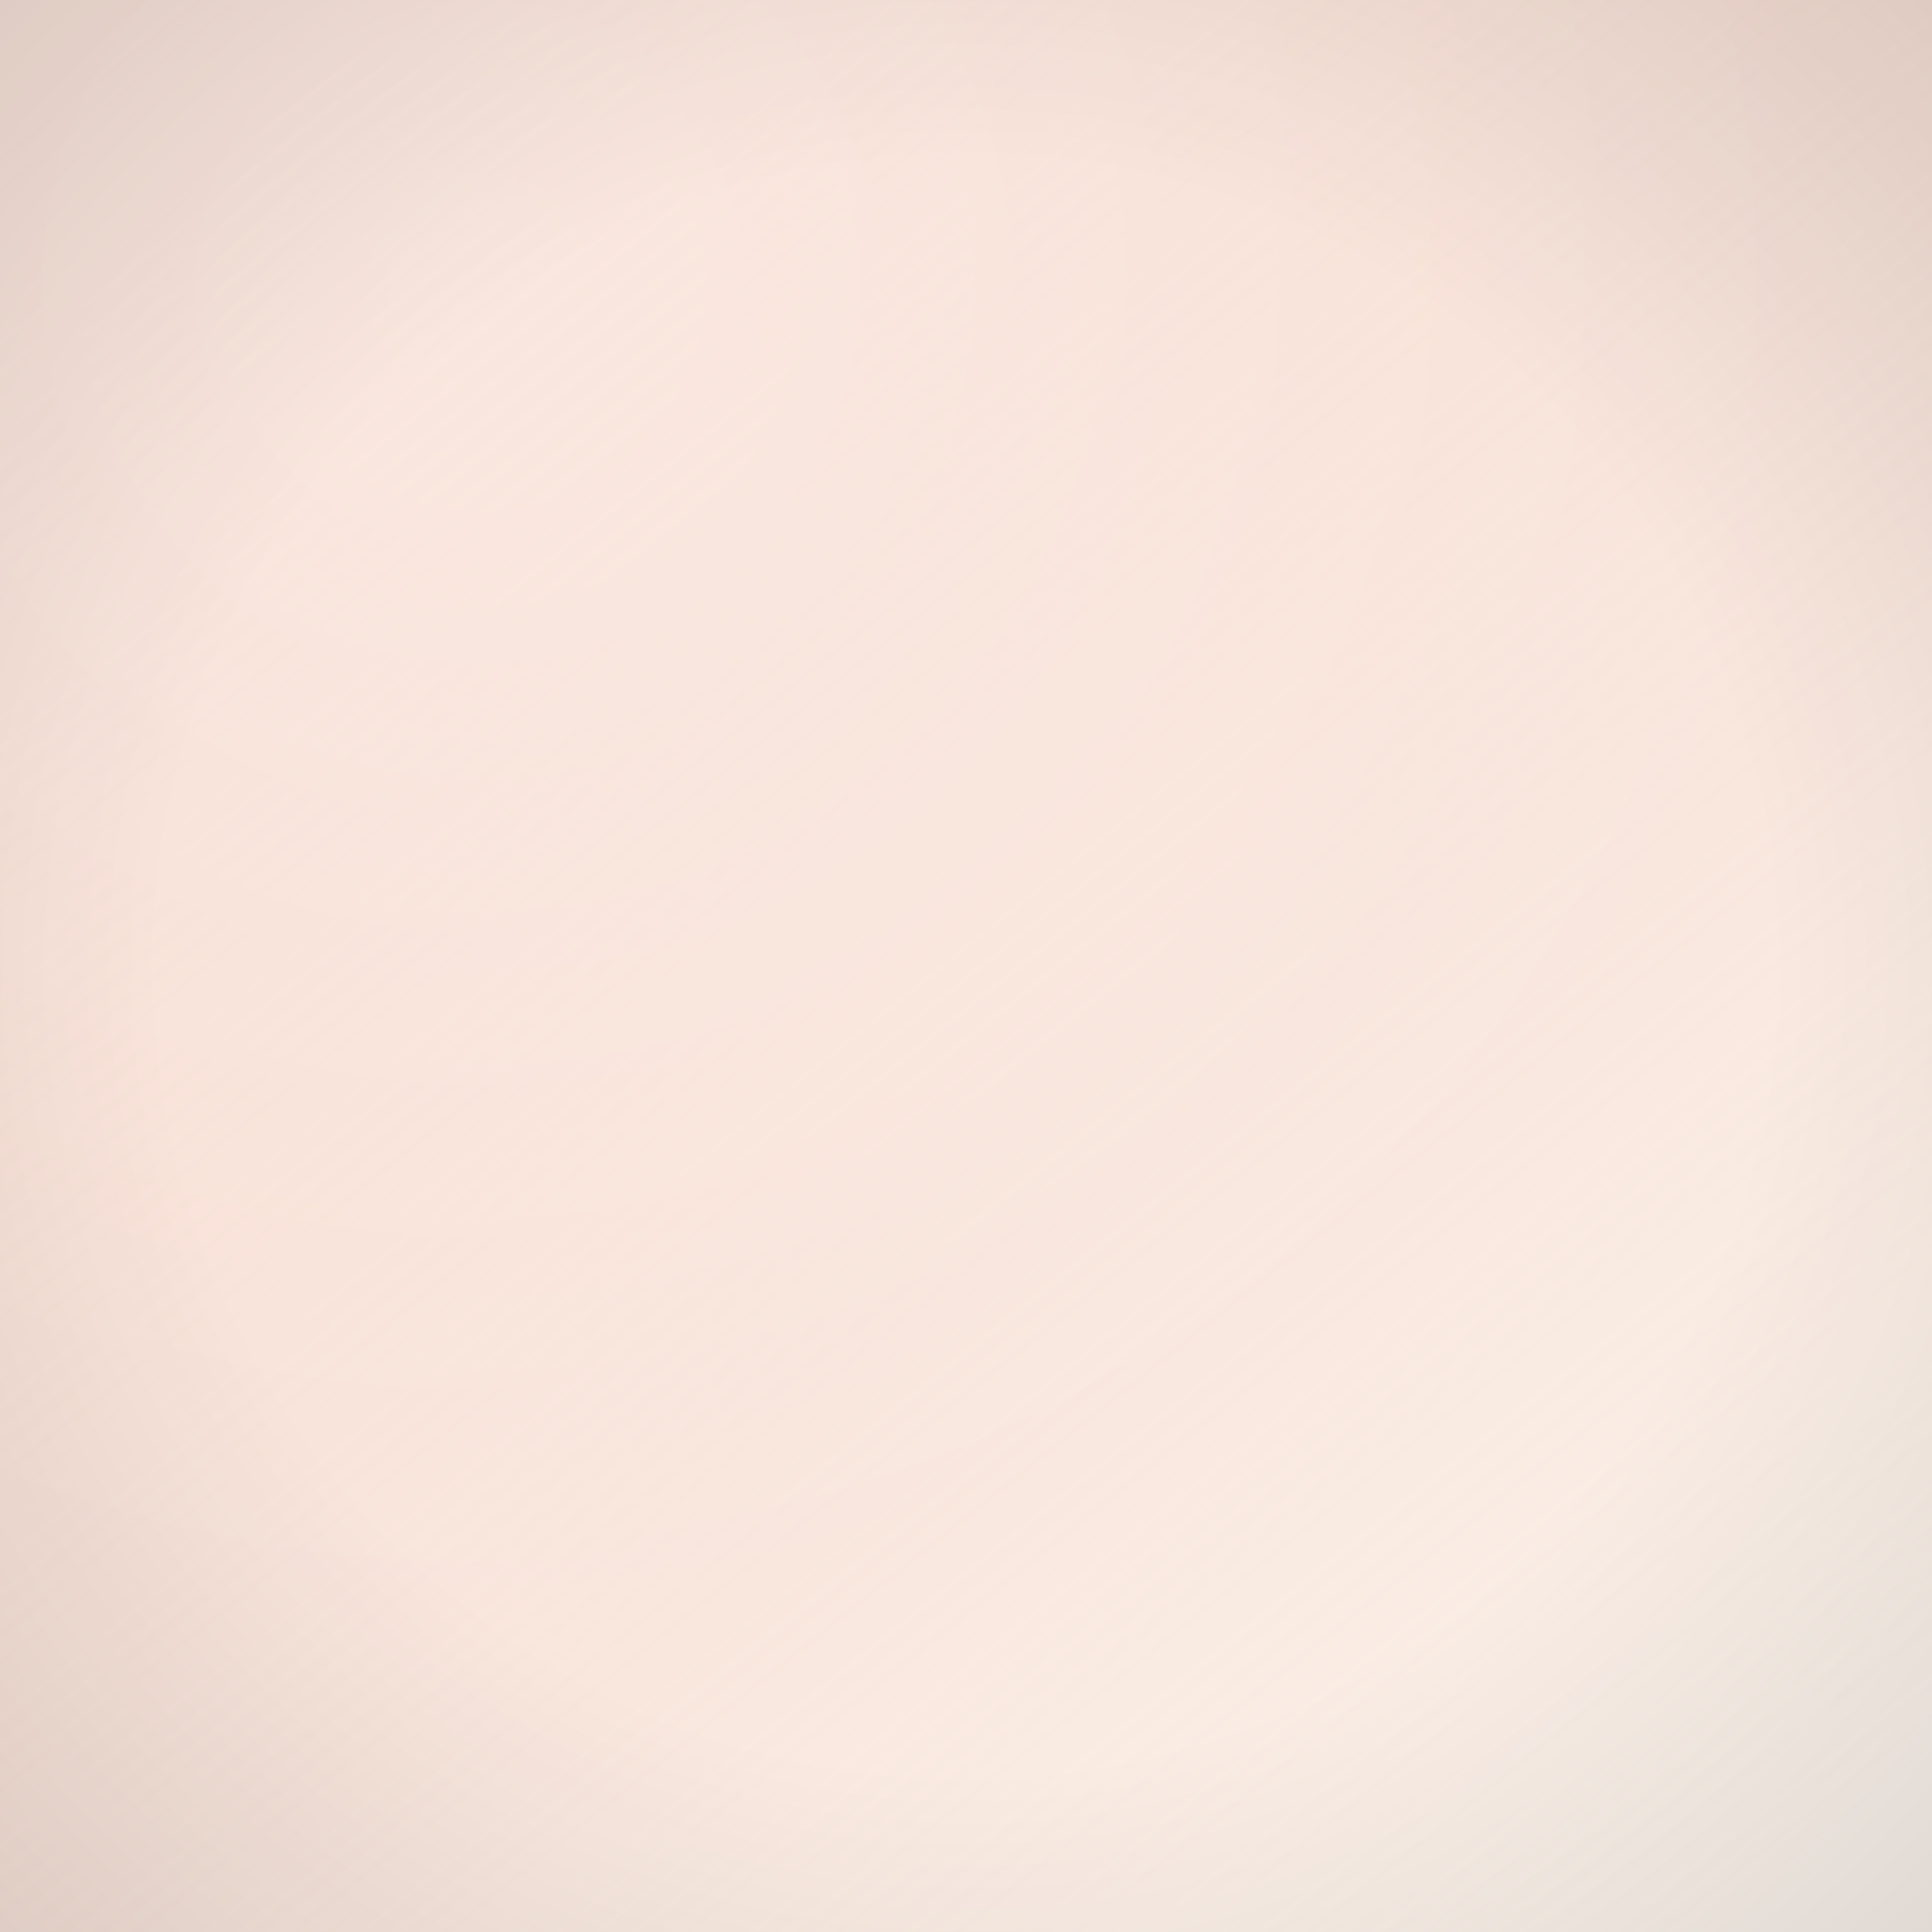
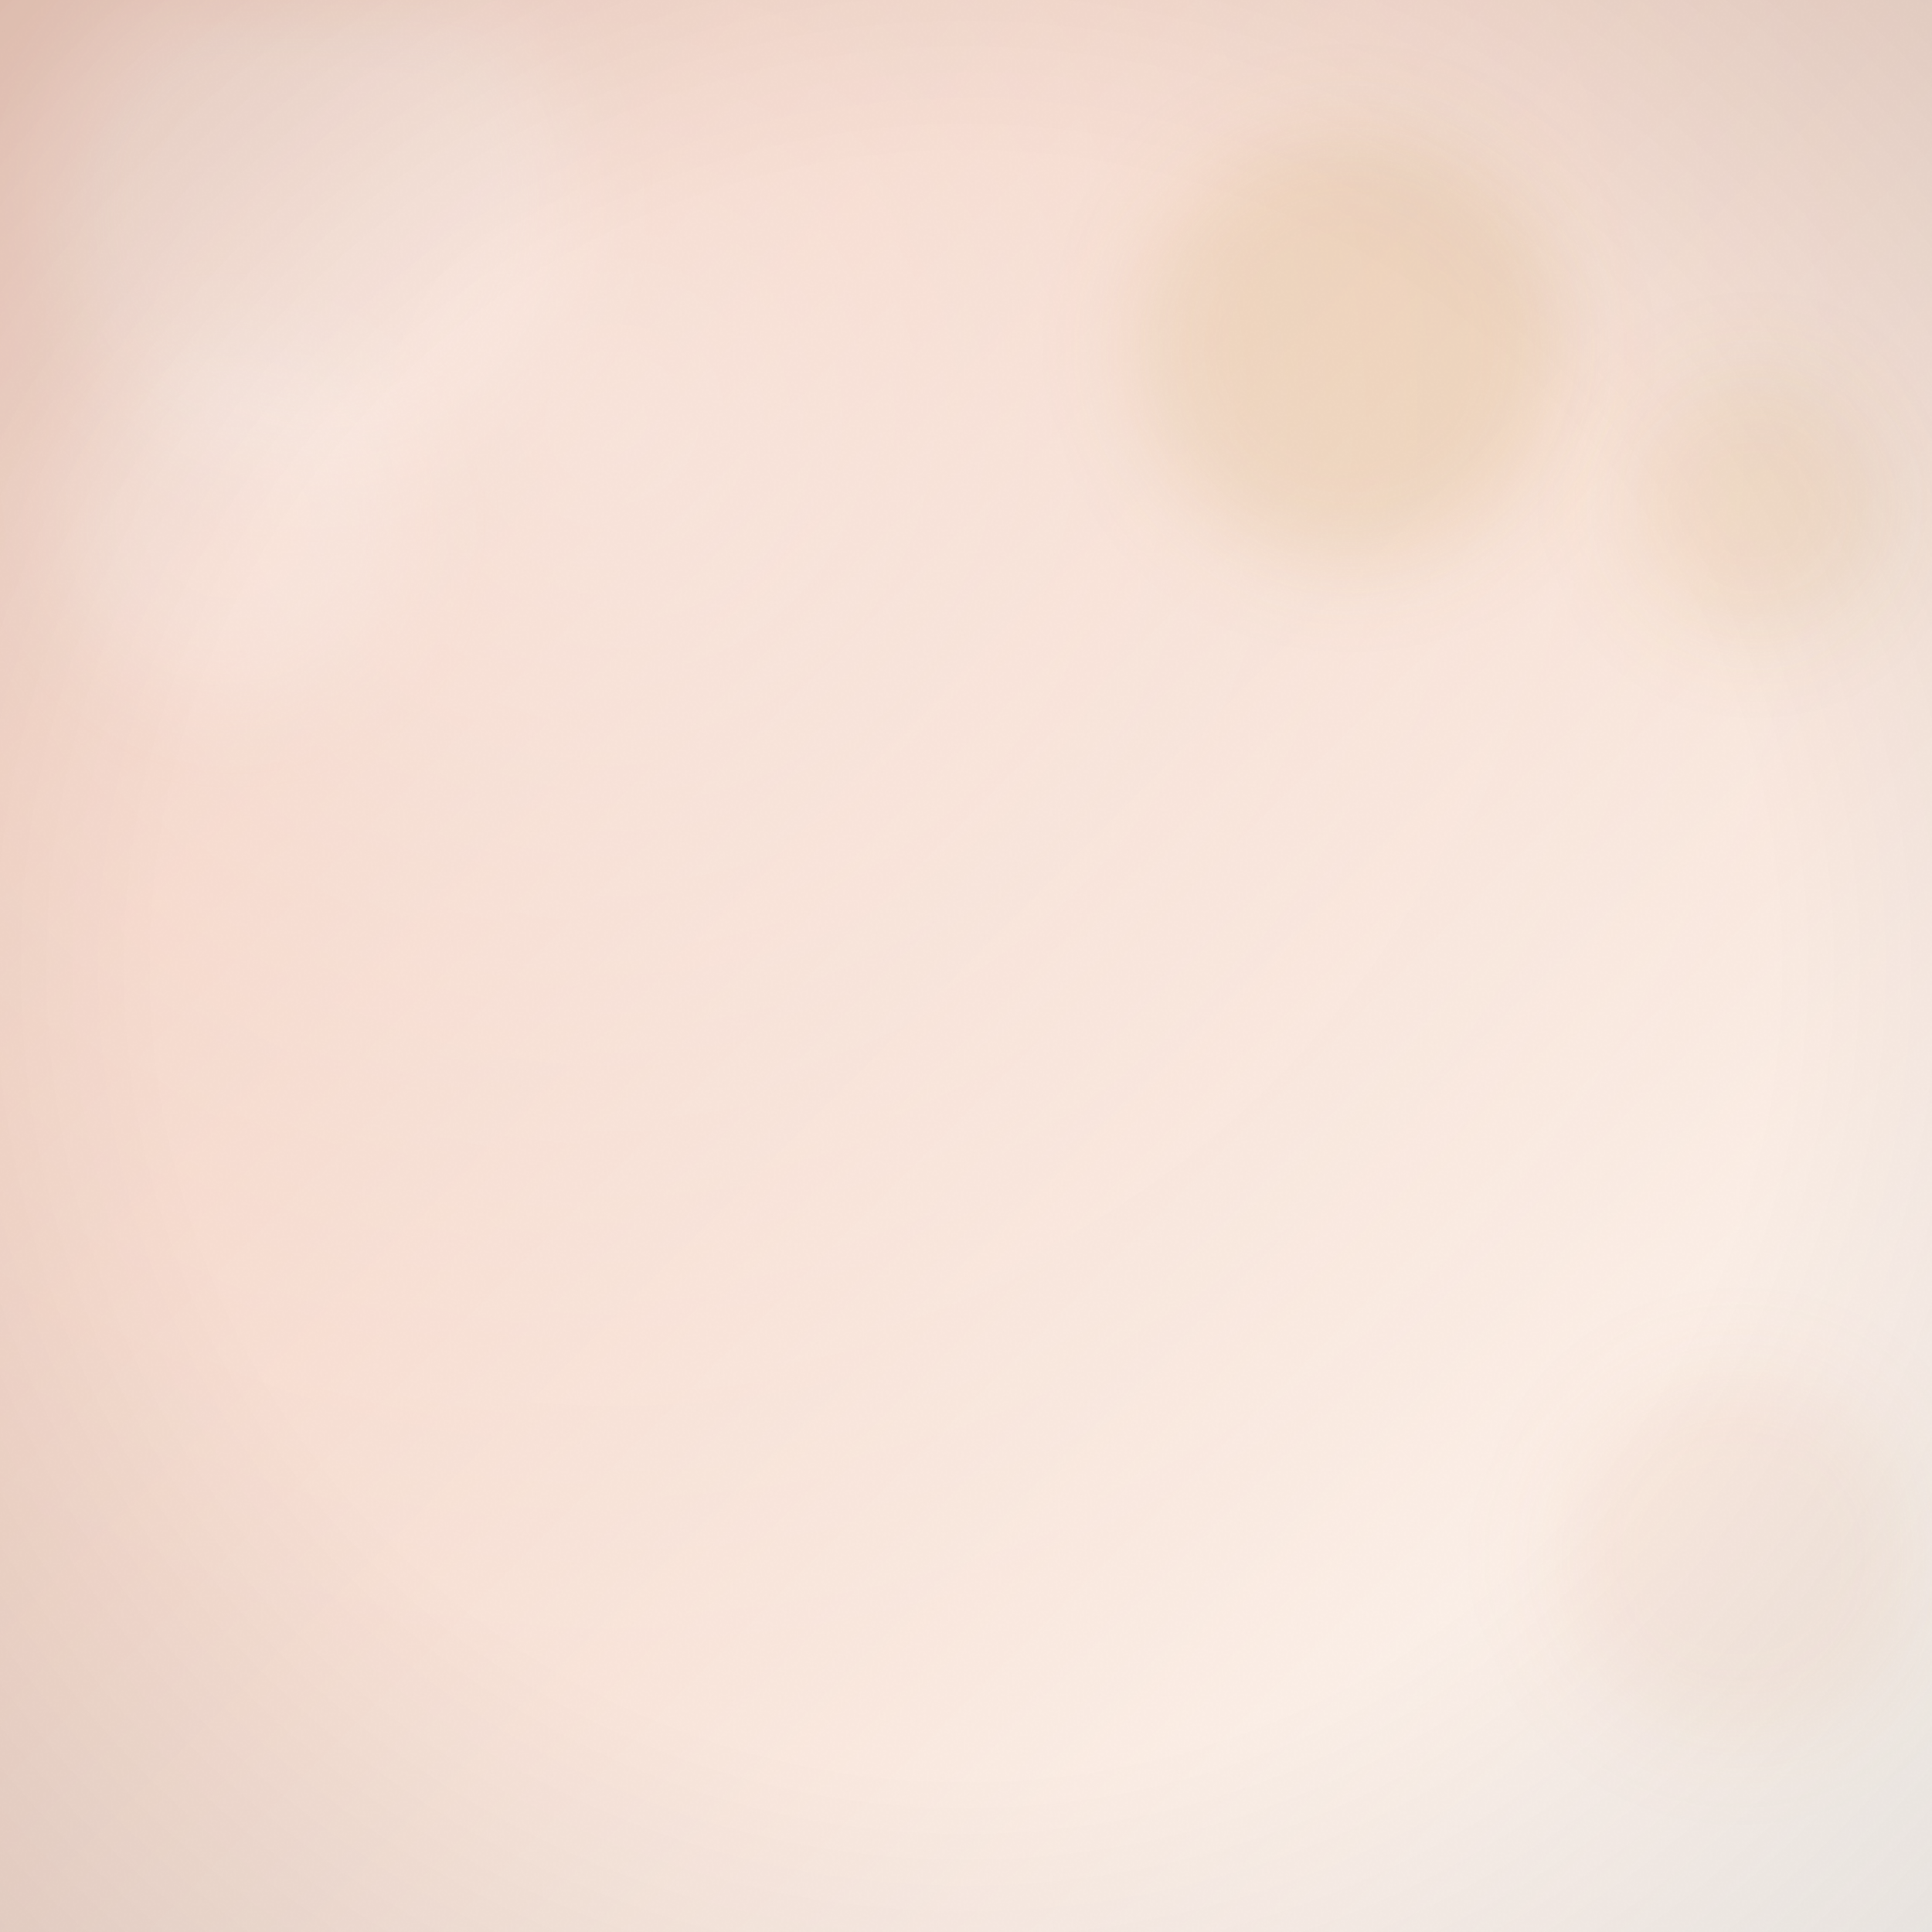
- <svg xmlns="http://www.w3.org/2000/svg" viewBox="0 0 800 800" width="800" height="800" role="img" aria-label="Decorative placeholder">
+ <svg xmlns="http://www.w3.org/2000/svg" viewBox="0 0 800 800" width="800" height="800" role="img" aria-label="Decorative editorial placeholder">
  <defs>
-     <linearGradient id="g32" x1="10%" y1="0%" x2="90%" y2="100%">
-       <stop offset="0%" stop-color="#F2C6B4" stop-opacity="0.6" />
-       <stop offset="100%" stop-color="#FBF3EC" stop-opacity="1" />
+     <linearGradient id="bg32" x1="0%" y1="0%" x2="100%" y2="100%">
+       <stop offset="0%" stop-color="#F2C6B4" />
+       <stop offset="100%" stop-color="#FFFBF6" />
    </linearGradient>
-     <radialGradient id="hg32" cx="25%" cy="15%" r="70%">
-       <stop offset="0%" stop-color="#FFFFFF" stop-opacity="0.28" />
+     <radialGradient id="light32" cx="32%" cy="22%" r="65%">
+       <stop offset="0%" stop-color="#FFFFFF" stop-opacity="0.38" />
      <stop offset="100%" stop-color="#FFFFFF" stop-opacity="0" />
    </radialGradient>
-     <radialGradient id="vg32" cx="50%" cy="50%" r="75%">
+     <radialGradient id="vig32" cx="50%" cy="50%" r="75%">
      <stop offset="55%" stop-color="#000000" stop-opacity="0" />
-       <stop offset="100%" stop-color="#000000" stop-opacity="0.12" />
+       <stop offset="100%" stop-color="#000000" stop-opacity="0.10" />
    </radialGradient>
+     <filter id="soft-blur" x="-50%" y="-50%" width="200%" height="200%">
+       <feGaussianBlur stdDeviation="18" />
+     </filter>
+     <filter id="soft-blur-sm" x="-50%" y="-50%" width="200%" height="200%">
+       <feGaussianBlur stdDeviation="9" />
+     </filter>
+     <filter id="grain32" x="0%" y="0%" width="100%" height="100%">
+       <feTurbulence type="fractalNoise" baseFrequency="0.9" numOctaves="2" seed="32" result="noise" />
+       <feColorMatrix in="noise" type="matrix" values="0 0 0 0 0  0 0 0 0 0  0 0 0 0 0  0.9 0 0 0 0" />
+       <feComponentTransfer>
+         <feFuncA type="linear" slope="0.025" />
+       </feComponentTransfer>
+     </filter>
  </defs>
-   <rect width="800" height="800" fill="url(#g32)" />
-   <rect width="800" height="800" fill="url(#hg32)" />
-   <rect width="800" height="800" fill="url(#vg32)" />
+   <rect width="800" height="800" fill="url(#bg32)" />
+   <circle cx="95.7" cy="216.7" r="72.3" fill="#FFFBF6" fill-opacity="0.25" filter="url(#soft-blur)" />
+   <circle cx="558.6" cy="144.2" r="88.7" fill="#C9A05C" fill-opacity="0.24" filter="url(#soft-blur)" />
+   <circle cx="720.2" cy="644.4" r="77.7" fill="#E3A98F" fill-opacity="0.12" filter="url(#soft-blur)" />
+   <circle cx="131.0" cy="86.0" r="106.5" fill="#FFFBF6" fill-opacity="0.24" filter="url(#soft-blur)" />
+   <circle cx="726.5" cy="209.1" r="54.5" fill="#C9A05C" fill-opacity="0.14" filter="url(#soft-blur)" />
+   <rect width="800" height="800" fill="url(#light32)" />
+   <rect width="800" height="800" fill="url(#vig32)" />
+   <rect width="800" height="800" fill="none" filter="url(#grain32)" opacity="0.5" />
</svg>
